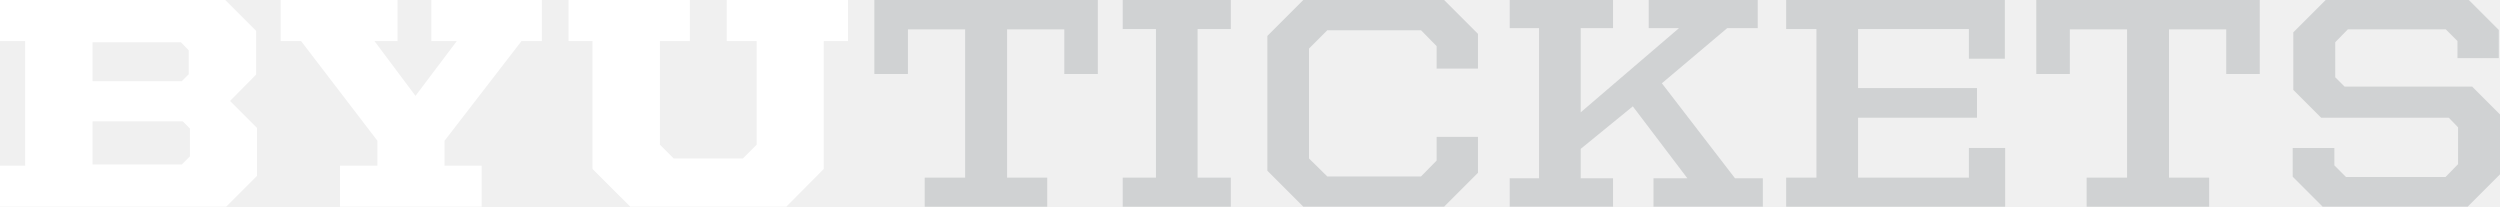
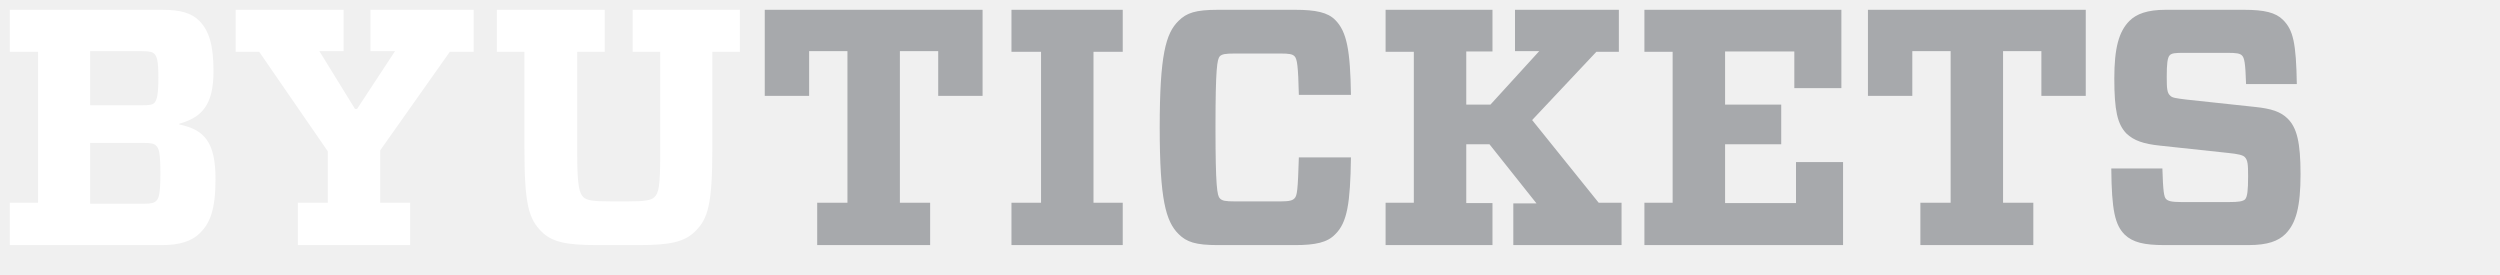
- <svg xmlns="http://www.w3.org/2000/svg" version="1.1" id="Layer_1" x="0px" y="0px" width="362.861px" height="30px" viewBox="0 0 362.861 30" enable-background="new 0 0 362.861 30" xml:space="preserve">
-   <g>
-     <path fill="#FFFFFF" d="M0,24.043h3.652V5.957H0V0h32.696l4.478,4.478v6.348l-3.783,3.826l3.913,3.913v6.957L32.826,30H0V24.043z    M26.391,11.782l1-1V7.304l-1.13-1.174H13.435v5.652H26.391z M26.391,23.87l1.174-1.174v-4.043l-1.043-1.043H13.435v6.261H26.391z" />
-     <path fill="#FFFFFF" d="M49.347,24.043h5.435v-3.609L43.695,5.957h-2.956V0h16.957v5.957h-3.348l5.957,7.956l6-7.956h-3.696V0   h16.044v5.957h-2.957L64.521,20.435v3.609h5.391V30H49.347V24.043z" />
-     <path fill="#FFFFFF" d="M85.998,24.522V5.957H82.52V0h17.609v5.957h-4.348V21l2,2h10.044l2-2V5.957h-4.348V0h17.609v5.957h-3.522   v18.565L114.129,30H91.477L85.998,24.522z" />
-     <path fill="#D0D2D3" d="M134.215,25.783h5.869V4.261h-8.304v6.478h-4.87V0h32.435v10.739h-4.869V4.261h-8.304v21.522h5.826V30   h-17.782V25.783z" />
-     <path fill="#D0D2D3" d="M162.953,25.783h4.826V4.217h-4.826V0h15.696v4.217h-4.826v21.565h4.826V30h-15.696V25.783z" />
-     <path fill="#D0D2D3" d="M183.952,24.782V5.218L189.169,0h20.435l4.913,4.913v5.044h-6V6.696l-2.261-2.304h-13.609l-2.652,2.652V23   l2.652,2.609h13.609l2.261-2.304V19.87h6v5.217L209.604,30h-20.435L183.952,24.782z" />
-     <path fill="#D0D2D3" d="M239.994,25.87h4.913l-7.913-10.435l-7.565,6.174v4.261h4.695V30h-15v-4.13h4.261V4.087h-4.261V0h15v4.087   h-4.695v12.217L243.69,4.087h-4.391V0h15.826v4.087h-4.435l-9.478,8l10.609,13.783h4.043V30h-15.87V25.87z" />
-     <path fill="#D0D2D3" d="M259.254,25.783h4.391V4.217h-4.391V0h31.739v8.522h-5.218V4.217h-16.087v8.565h17.261v4.304h-17.261v8.695   h16.087v-4.304h5.261V30h-31.782V25.783z" />
-     <path fill="#D0D2D3" d="M302.862,25.783h5.87V4.261h-8.305v6.478h-4.869V0h32.435v10.739h-4.869V4.261h-8.305v21.522h5.826V30   h-17.783V25.783z" />
-     <path fill="#D0D2D3" d="M332.774,25.652v-4.174h6.044V24l1.695,1.695h14.435l1.826-1.869v-5.348l-1.348-1.391h-18.522l-4.043-4.044   V4.695L337.557,0h20.782l4.348,4.348v4.087h-6V5.957l-1.695-1.696h-14.217l-1.826,1.869v5.087l1.348,1.348h18.522l4.043,4.043   v8.695L358.166,30h-21.043L332.774,25.652z" />
-   </g>
+ <svg xmlns="http://www.w3.org/2000/svg" version="1.1" id="Layer_1" x="0px" y="0px" width="255px" height="28px" viewBox="0 0 255 28" enable-background="new 0 0 255 28" xml:space="preserve">
+   <path id="Tickets" fill="#A7A9AC" d="M234.655,17.766c0-3.257-0.377-4.731-1.303-5.657c-0.72-0.72-1.68-1.029-3.326-1.2  l-7.029-0.754c-1.063-0.137-1.44-0.171-1.646-0.411c-0.309-0.274-0.343-0.72-0.343-1.92c0-1.303,0.069-1.954,0.309-2.194  c0.206-0.206,0.549-0.24,1.44-0.24h4.457c0.96,0,1.269,0.069,1.474,0.274c0.24,0.24,0.343,0.754,0.411,2.914h5.177  c-0.069-4.217-0.377-5.52-1.406-6.549C232.118,1.274,230.952,1,228.895,1h-8.023c-1.817,0-2.949,0.411-3.669,1.131  c-1.097,1.097-1.543,2.811-1.543,5.863c0,3.257,0.309,4.663,1.234,5.623c0.754,0.72,1.749,1.063,3.394,1.234l7.029,0.754  c0.96,0.103,1.44,0.206,1.646,0.411c0.309,0.309,0.343,0.754,0.343,1.954c0,1.44-0.069,2.091-0.309,2.366  c-0.24,0.206-0.651,0.274-1.646,0.274h-4.834c-1.029,0-1.371-0.103-1.577-0.309s-0.309-0.754-0.377-3.12h-5.211  c0.034,4.286,0.377,5.76,1.371,6.754c0.823,0.789,1.989,1.063,4.011,1.063h8.64c1.92,0,3.017-0.411,3.737-1.131  C234.209,22.771,234.655,21.057,234.655,17.766 M204.312,20.68V5.217h3.909v4.56h4.526V1h-22.217v8.777h4.526v-4.56h3.909V20.68  h-3.086V25h11.52v-4.32H204.312z M170.609,5.286V20.68h-2.88V25h20.263v-8.469h-4.8v4.183h-7.234v-6h5.726v-4.046h-5.726V5.251  h7.063v3.737h4.8V1h-20.091v4.286H170.609z M156.724,20.749h-2.366V25h11.04v-4.32h-2.331l-6.789-8.434l6.549-6.96h2.297V1h-10.594  v4.217h2.469l-4.971,5.451h-2.469V5.251h2.674V1h-10.903v4.286h2.88V20.68h-2.88V25h10.903v-4.286h-2.674v-6h2.366L156.724,20.749z   M132.072,25c2.126,0,3.326-0.274,4.114-1.097c1.234-1.2,1.543-3.154,1.611-7.851h-5.314c-0.103,3.36-0.171,3.909-0.446,4.183  c-0.206,0.206-0.48,0.309-1.474,0.309h-4.56c-1.063,0-1.337-0.069-1.577-0.309c-0.274-0.274-0.446-1.166-0.446-7.234  c0-6.103,0.171-6.96,0.446-7.269c0.24-0.206,0.514-0.274,1.577-0.274h4.56c0.96,0,1.269,0.069,1.474,0.274  c0.274,0.274,0.377,0.994,0.446,3.943h5.314c-0.069-4.526-0.411-6.446-1.611-7.646C135.432,1.274,134.232,1,132.107,1h-7.886  c-2.263,0-3.189,0.309-4.011,1.131c-1.303,1.269-1.92,3.497-1.92,10.869c0,7.337,0.617,9.566,1.92,10.869  c0.823,0.823,1.749,1.131,4.011,1.131H132.072z M111.536,20.68V5.286h2.983V1h-11.349v4.286h3.017V20.68h-3.017V25h11.349v-4.32  H111.536z M91.788,20.68V5.217h3.909v4.56h4.526V1H78.005v8.777h4.526v-4.56h3.909V20.68h-3.086V25h11.52v-4.32H91.788z" />
+   <path id="BYU" fill="#FFFFFF" d="M67.343,5.286v10.457c0,3.326-0.171,3.943-0.583,4.354c-0.343,0.343-0.96,0.446-2.811,0.446h-1.577  c-1.92,0-2.537-0.103-2.88-0.446c-0.377-0.377-0.617-1.063-0.617-4.354V5.286h2.811V1H50.679v4.286h2.813v9.909  c0,5.691,0.446,7.131,1.749,8.434C56.302,24.691,57.777,25,60.897,25h4.286c3.12,0,4.629-0.309,5.726-1.406  c1.302-1.269,1.749-2.743,1.749-8.4V5.286h2.811V1H64.53v4.286H67.343z M33.434,15.434v5.246h-3.051V25h11.451v-4.32h-3.051v-5.349  L45.88,5.286h2.434V1H37.789v4.217h2.503l-3.874,5.897h-0.206l-3.634-5.897h2.469V1H24.04v4.286h2.4L33.434,15.434z M18.28,12.691  v-0.069c2.297-0.651,3.497-1.886,3.497-5.349c0-2.674-0.446-4.114-1.44-5.143C19.514,1.309,18.383,1,16.531,1H1v4.286h2.88V20.68H1  V25h15.531c1.749,0,3.017-0.377,3.874-1.234c0.994-0.994,1.577-2.331,1.577-5.486C21.983,14.474,20.851,13.24,18.28,12.691   M9.194,14.577h5.417c0.823,0,1.097,0.069,1.303,0.274c0.309,0.274,0.446,0.754,0.446,2.88c0,2.091-0.171,2.503-0.411,2.743  c-0.24,0.24-0.549,0.309-1.337,0.309H9.194V14.577z M9.194,10.737v-5.52h5.28c0.823,0,1.097,0.103,1.269,0.274  c0.274,0.274,0.411,0.754,0.411,2.434c0,1.714-0.137,2.263-0.411,2.571c-0.206,0.206-0.514,0.24-1.269,0.24H9.194z" />
</svg>
